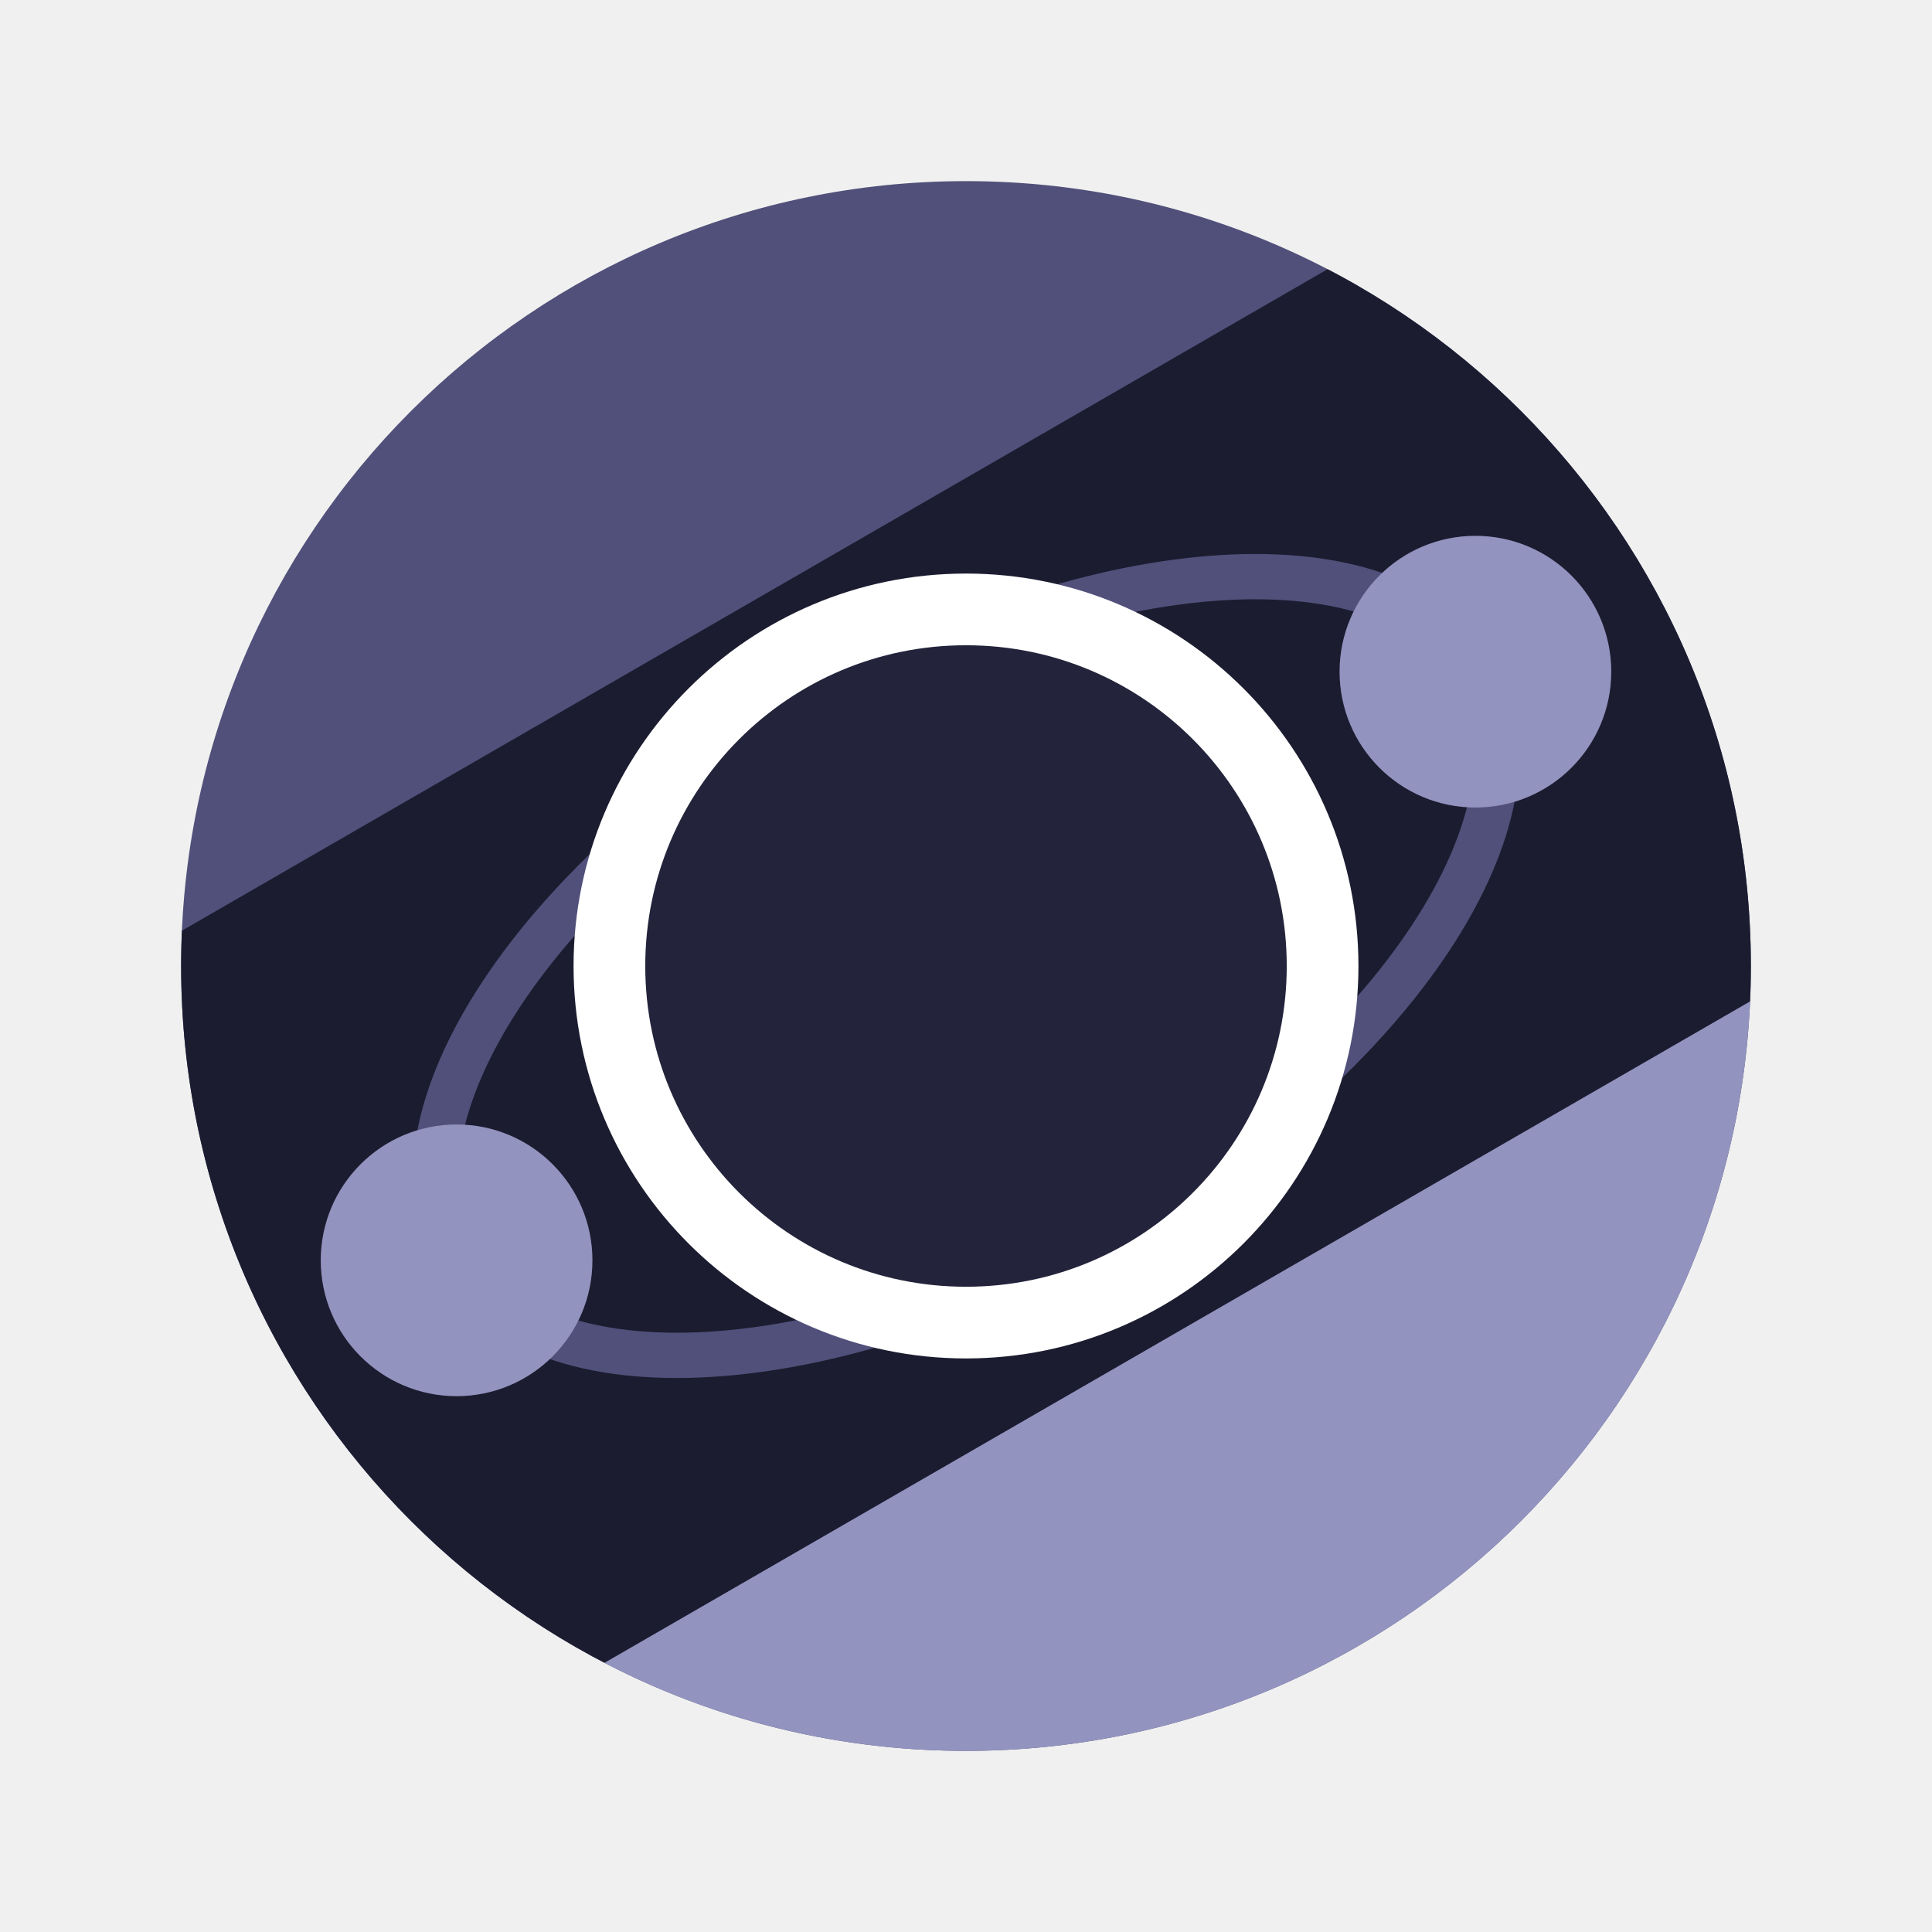
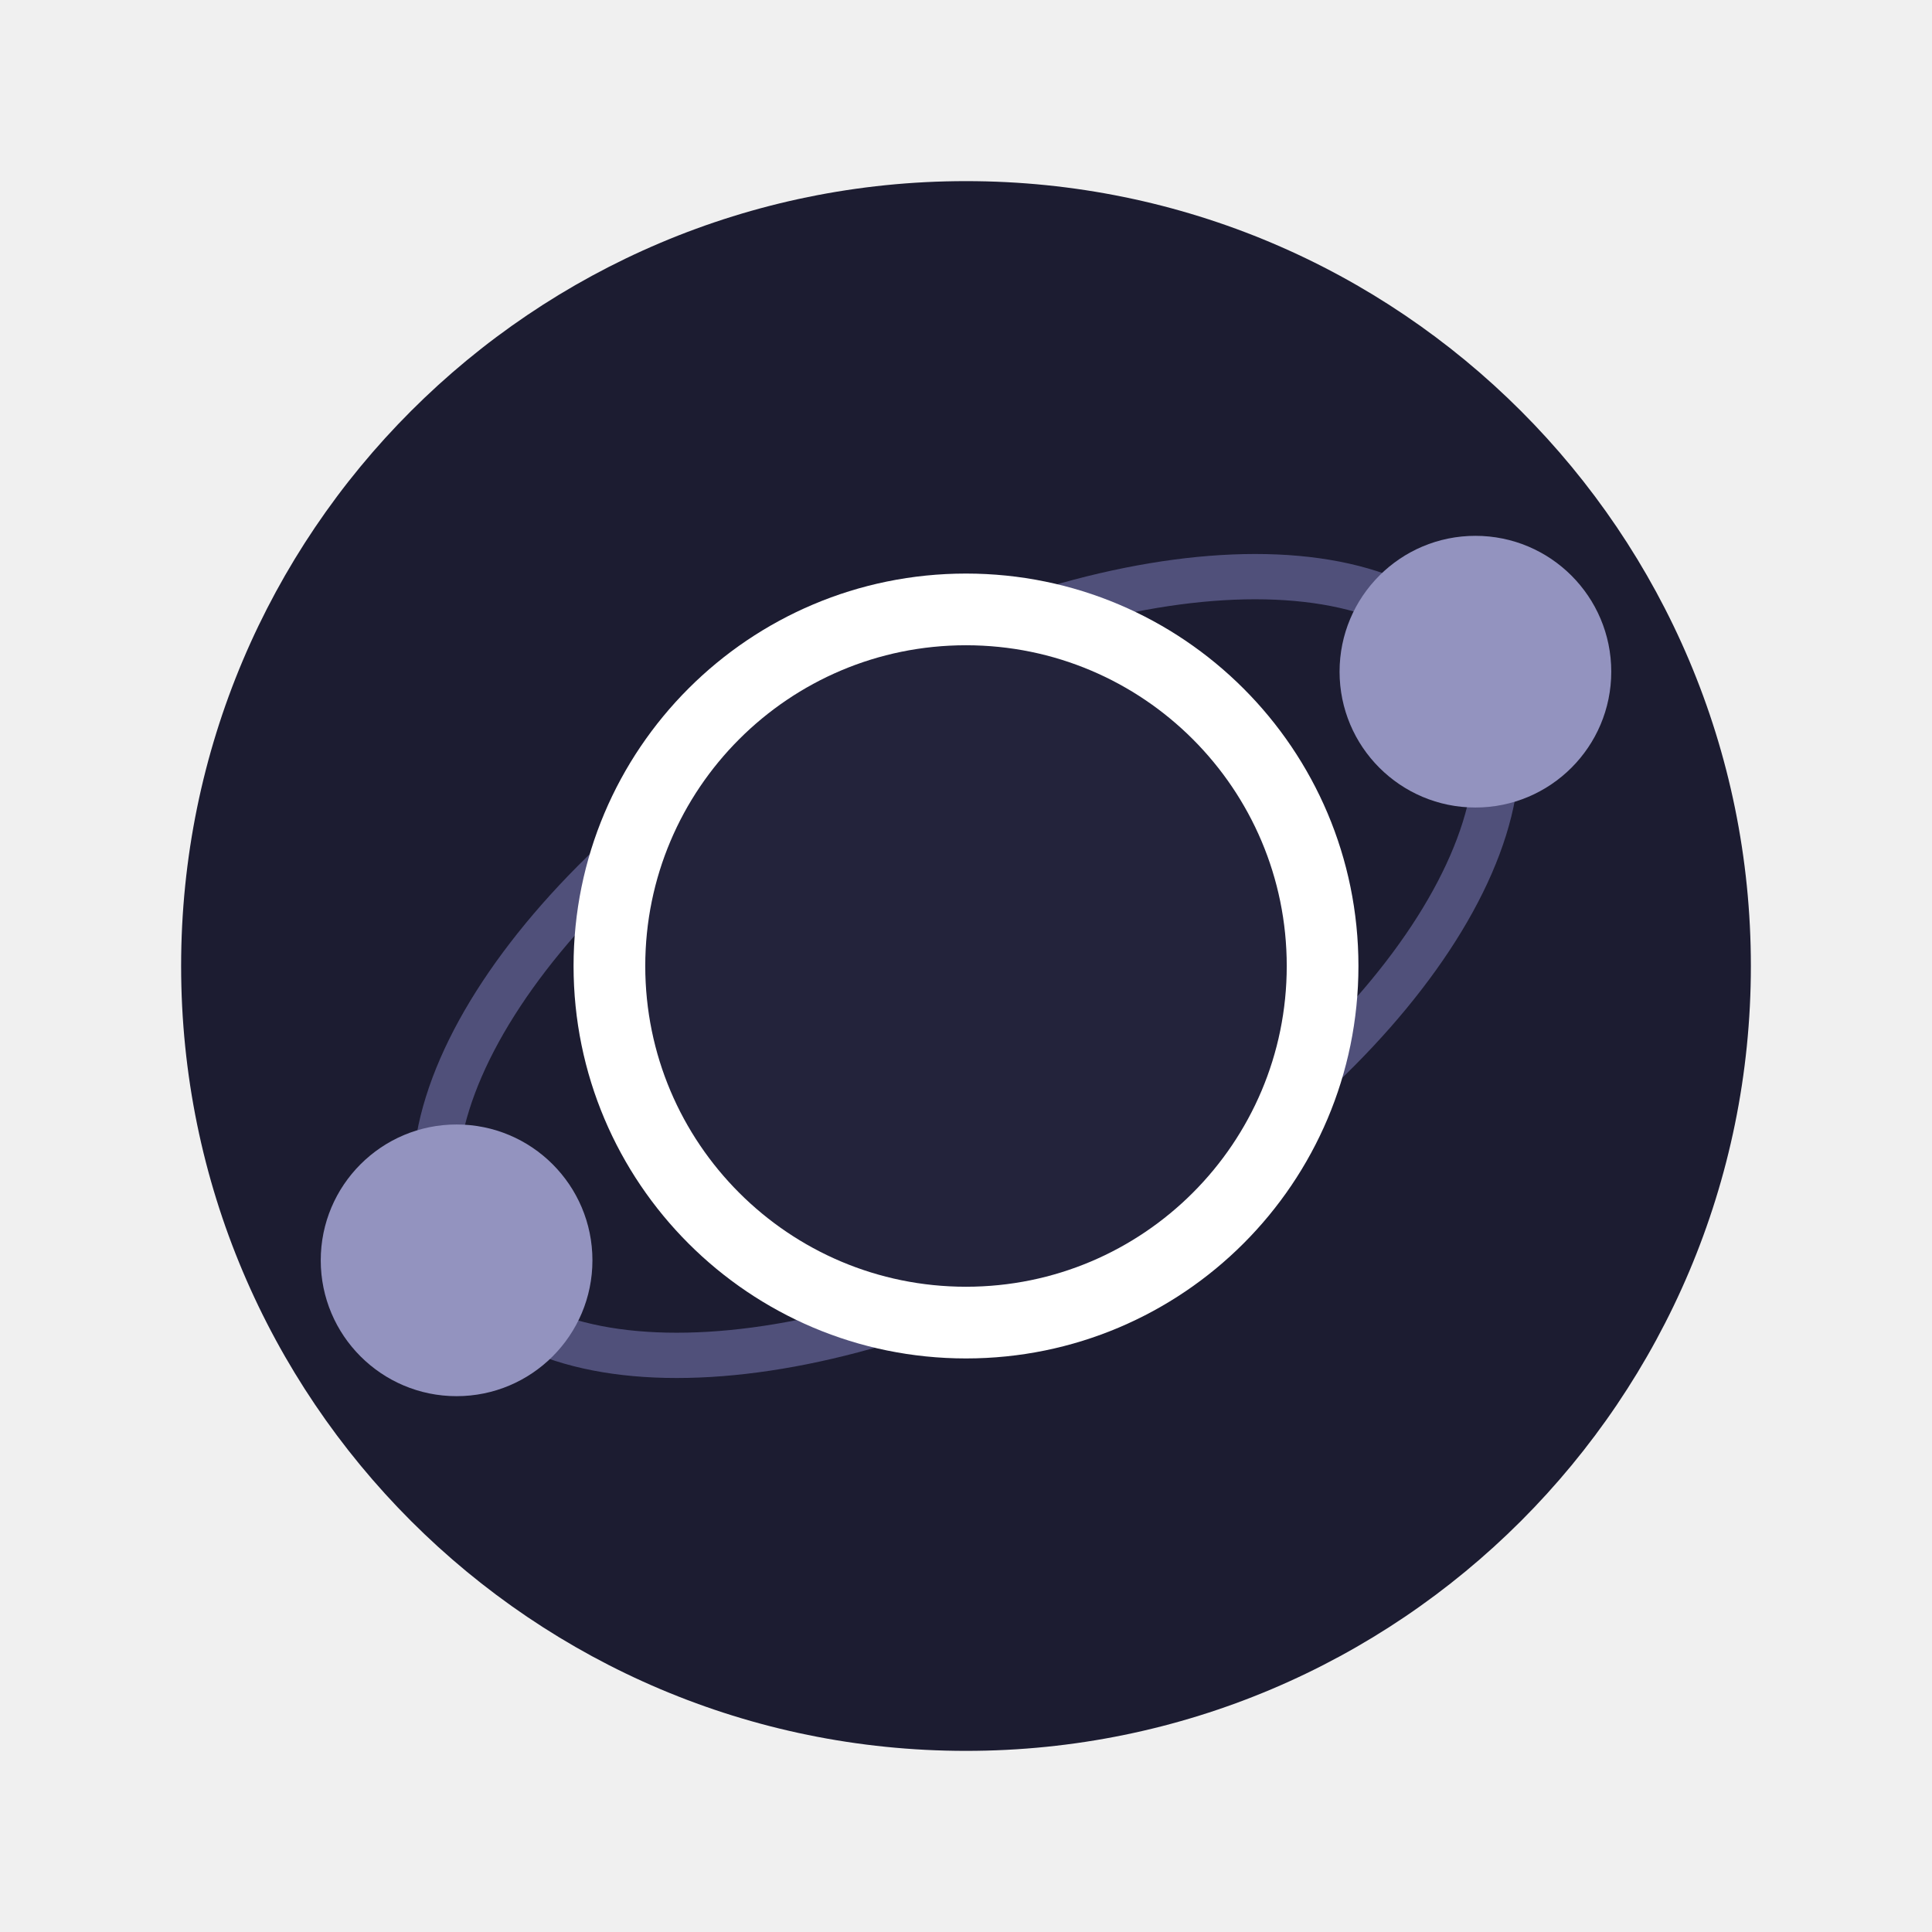
<svg xmlns="http://www.w3.org/2000/svg" viewBox="0 0 512 512">
  <defs>
    <clipPath id="disc">
      <circle cx="256" cy="256" r="208" />
    </clipPath>
  </defs>
  <g transform="translate(256 256) scale(1) translate(-256 -256)">
    <g clip-path="url(#disc)">
-       <rect x="-500" y="-500" width="1512" height="1512" fill="#50507a" />
-       <polygon points="-554,853 1178,-147 1600,1600 -554,1600" fill="#9393bf" />
-       <polygon points="1066,-341 -666,659 -554,853 1178,-147" fill="#1c1c31" />
+       <rect x="-500" y="-500" width="1512" height="1512" fill="#1c1c31" />
    </g>
    <g id="motif">
      <ellipse cx="256" cy="256" rx="156" ry="78" fill="none" stroke="#50507a" stroke-width="12" transform="rotate(-30 256 256)" />
      <circle cx="256" cy="256" r="94.5" fill="#23233b" stroke="#ffffff" stroke-width="19" />
      <circle cx="391" cy="178" r="36" fill="#9393bf" />
      <circle cx="121" cy="334" r="36" fill="#9393bf" />
    </g>
  </g>
</svg>
